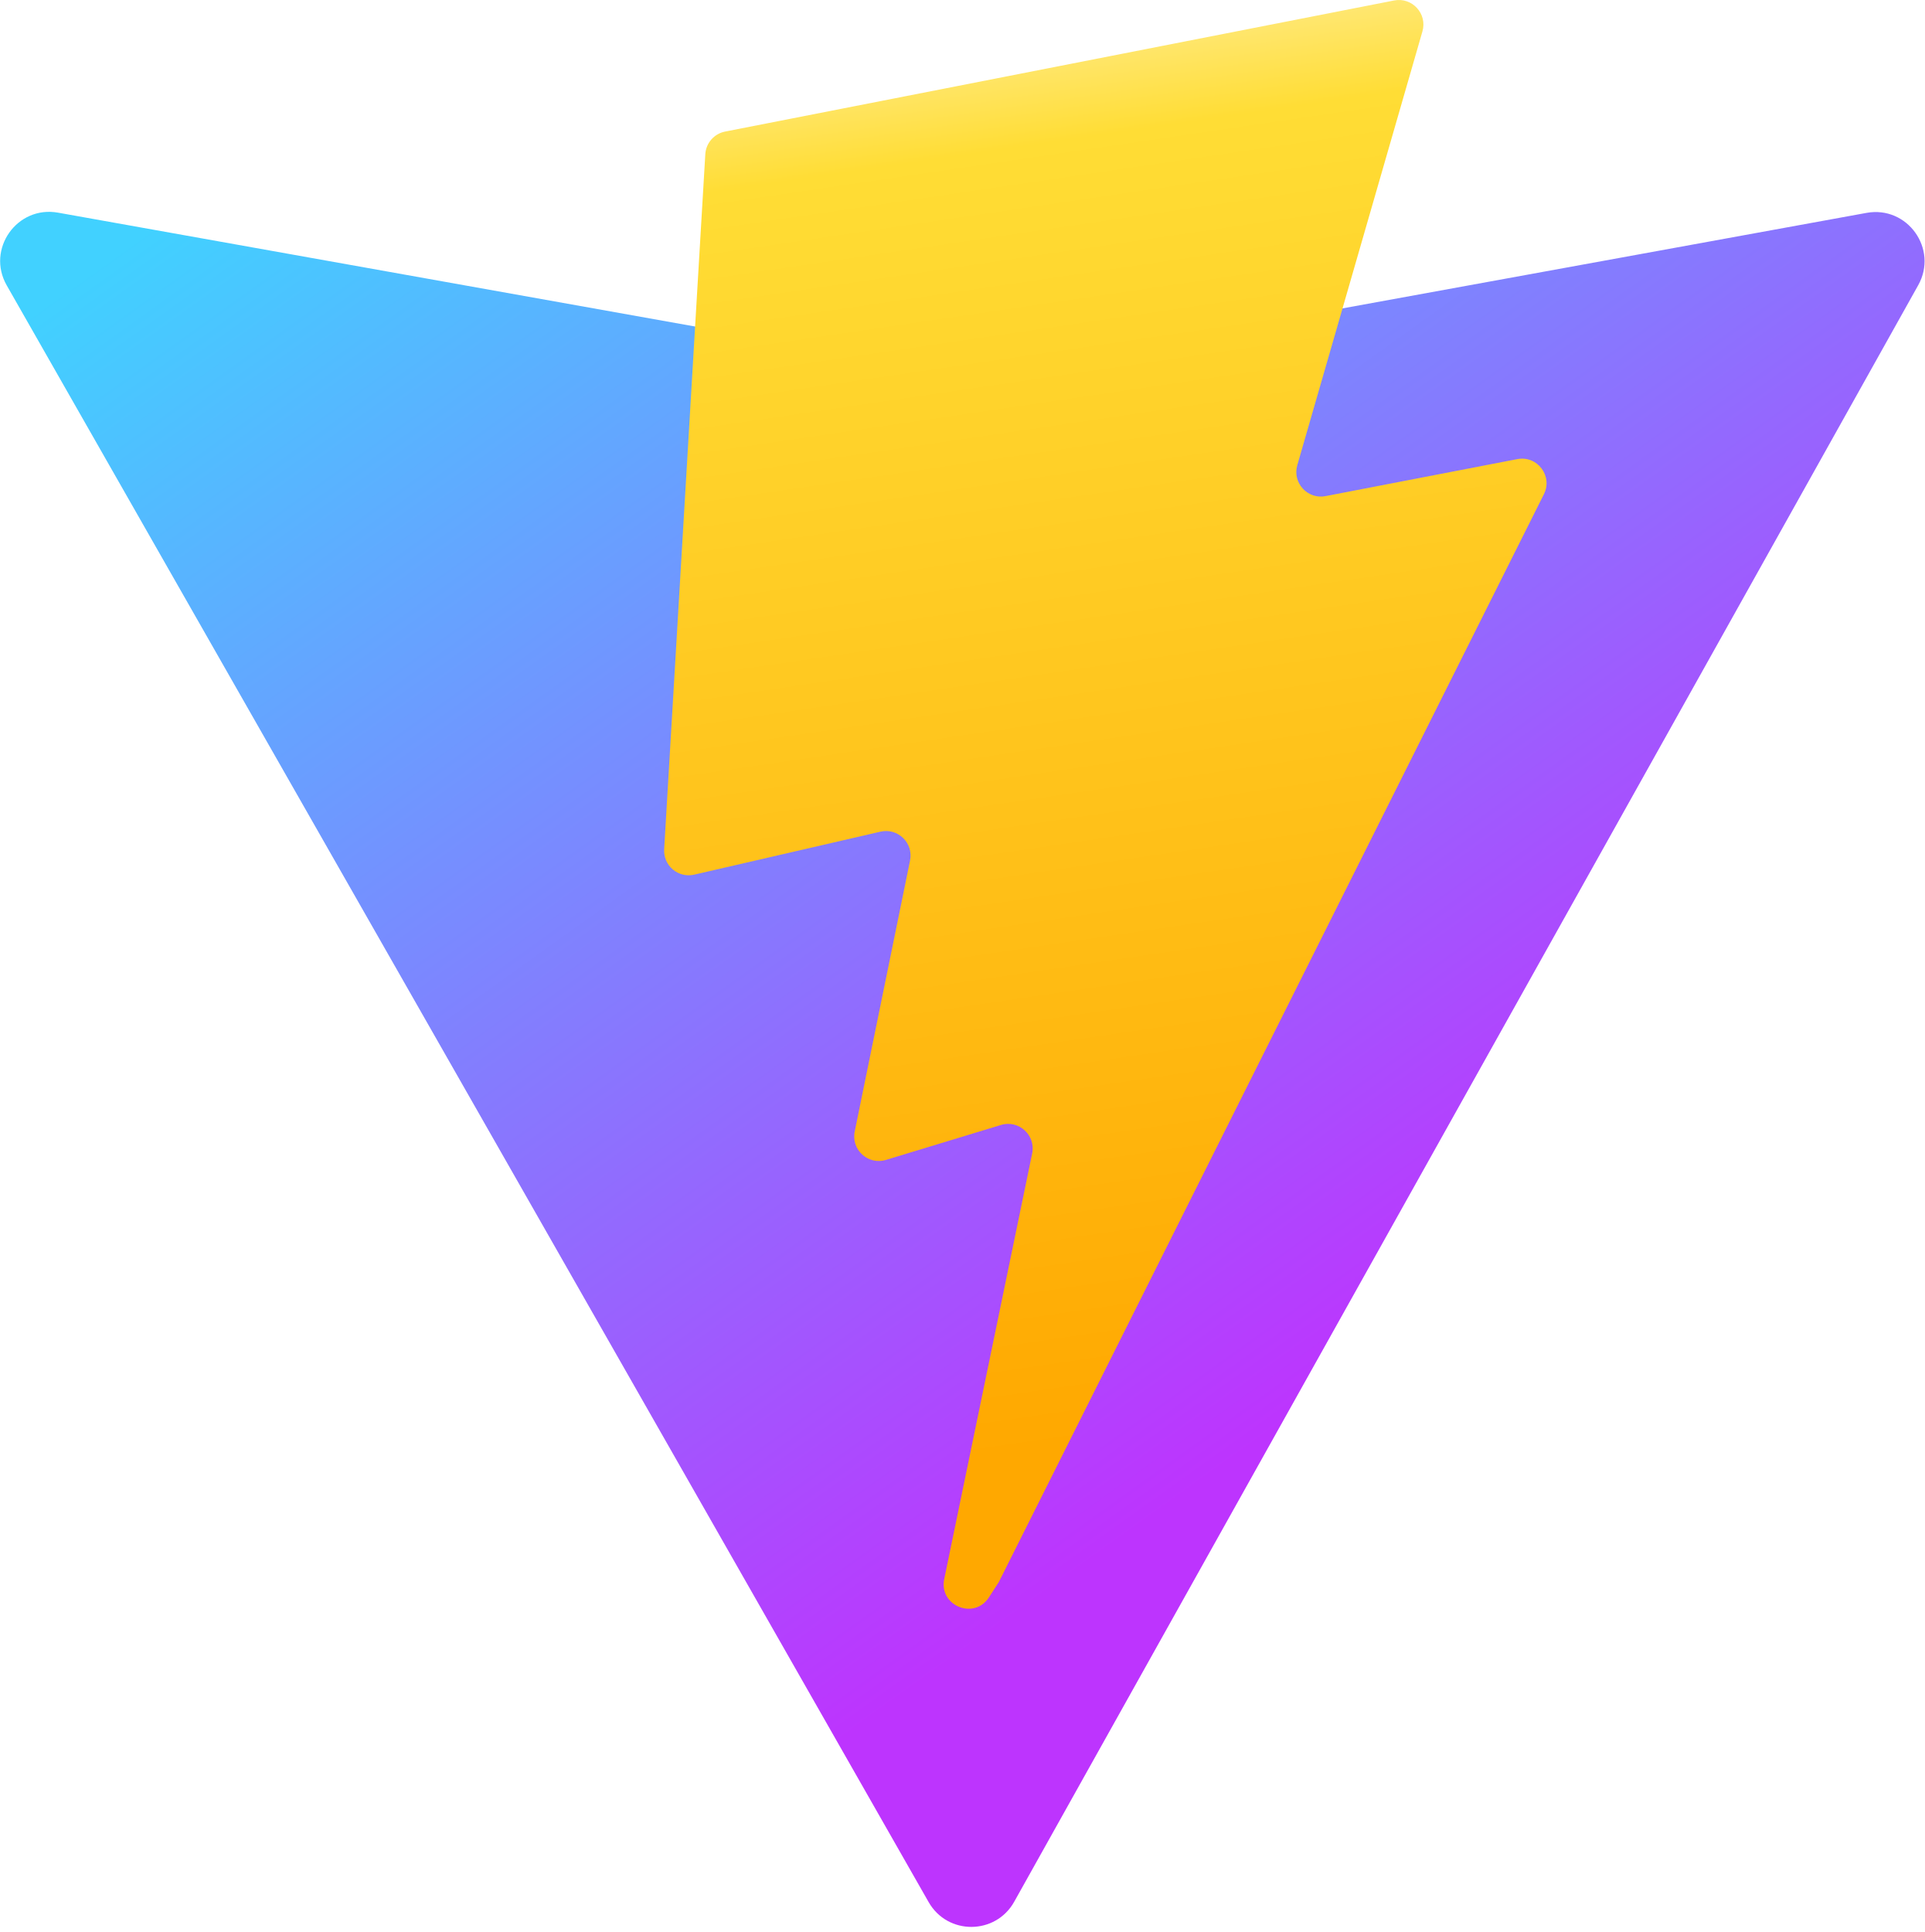
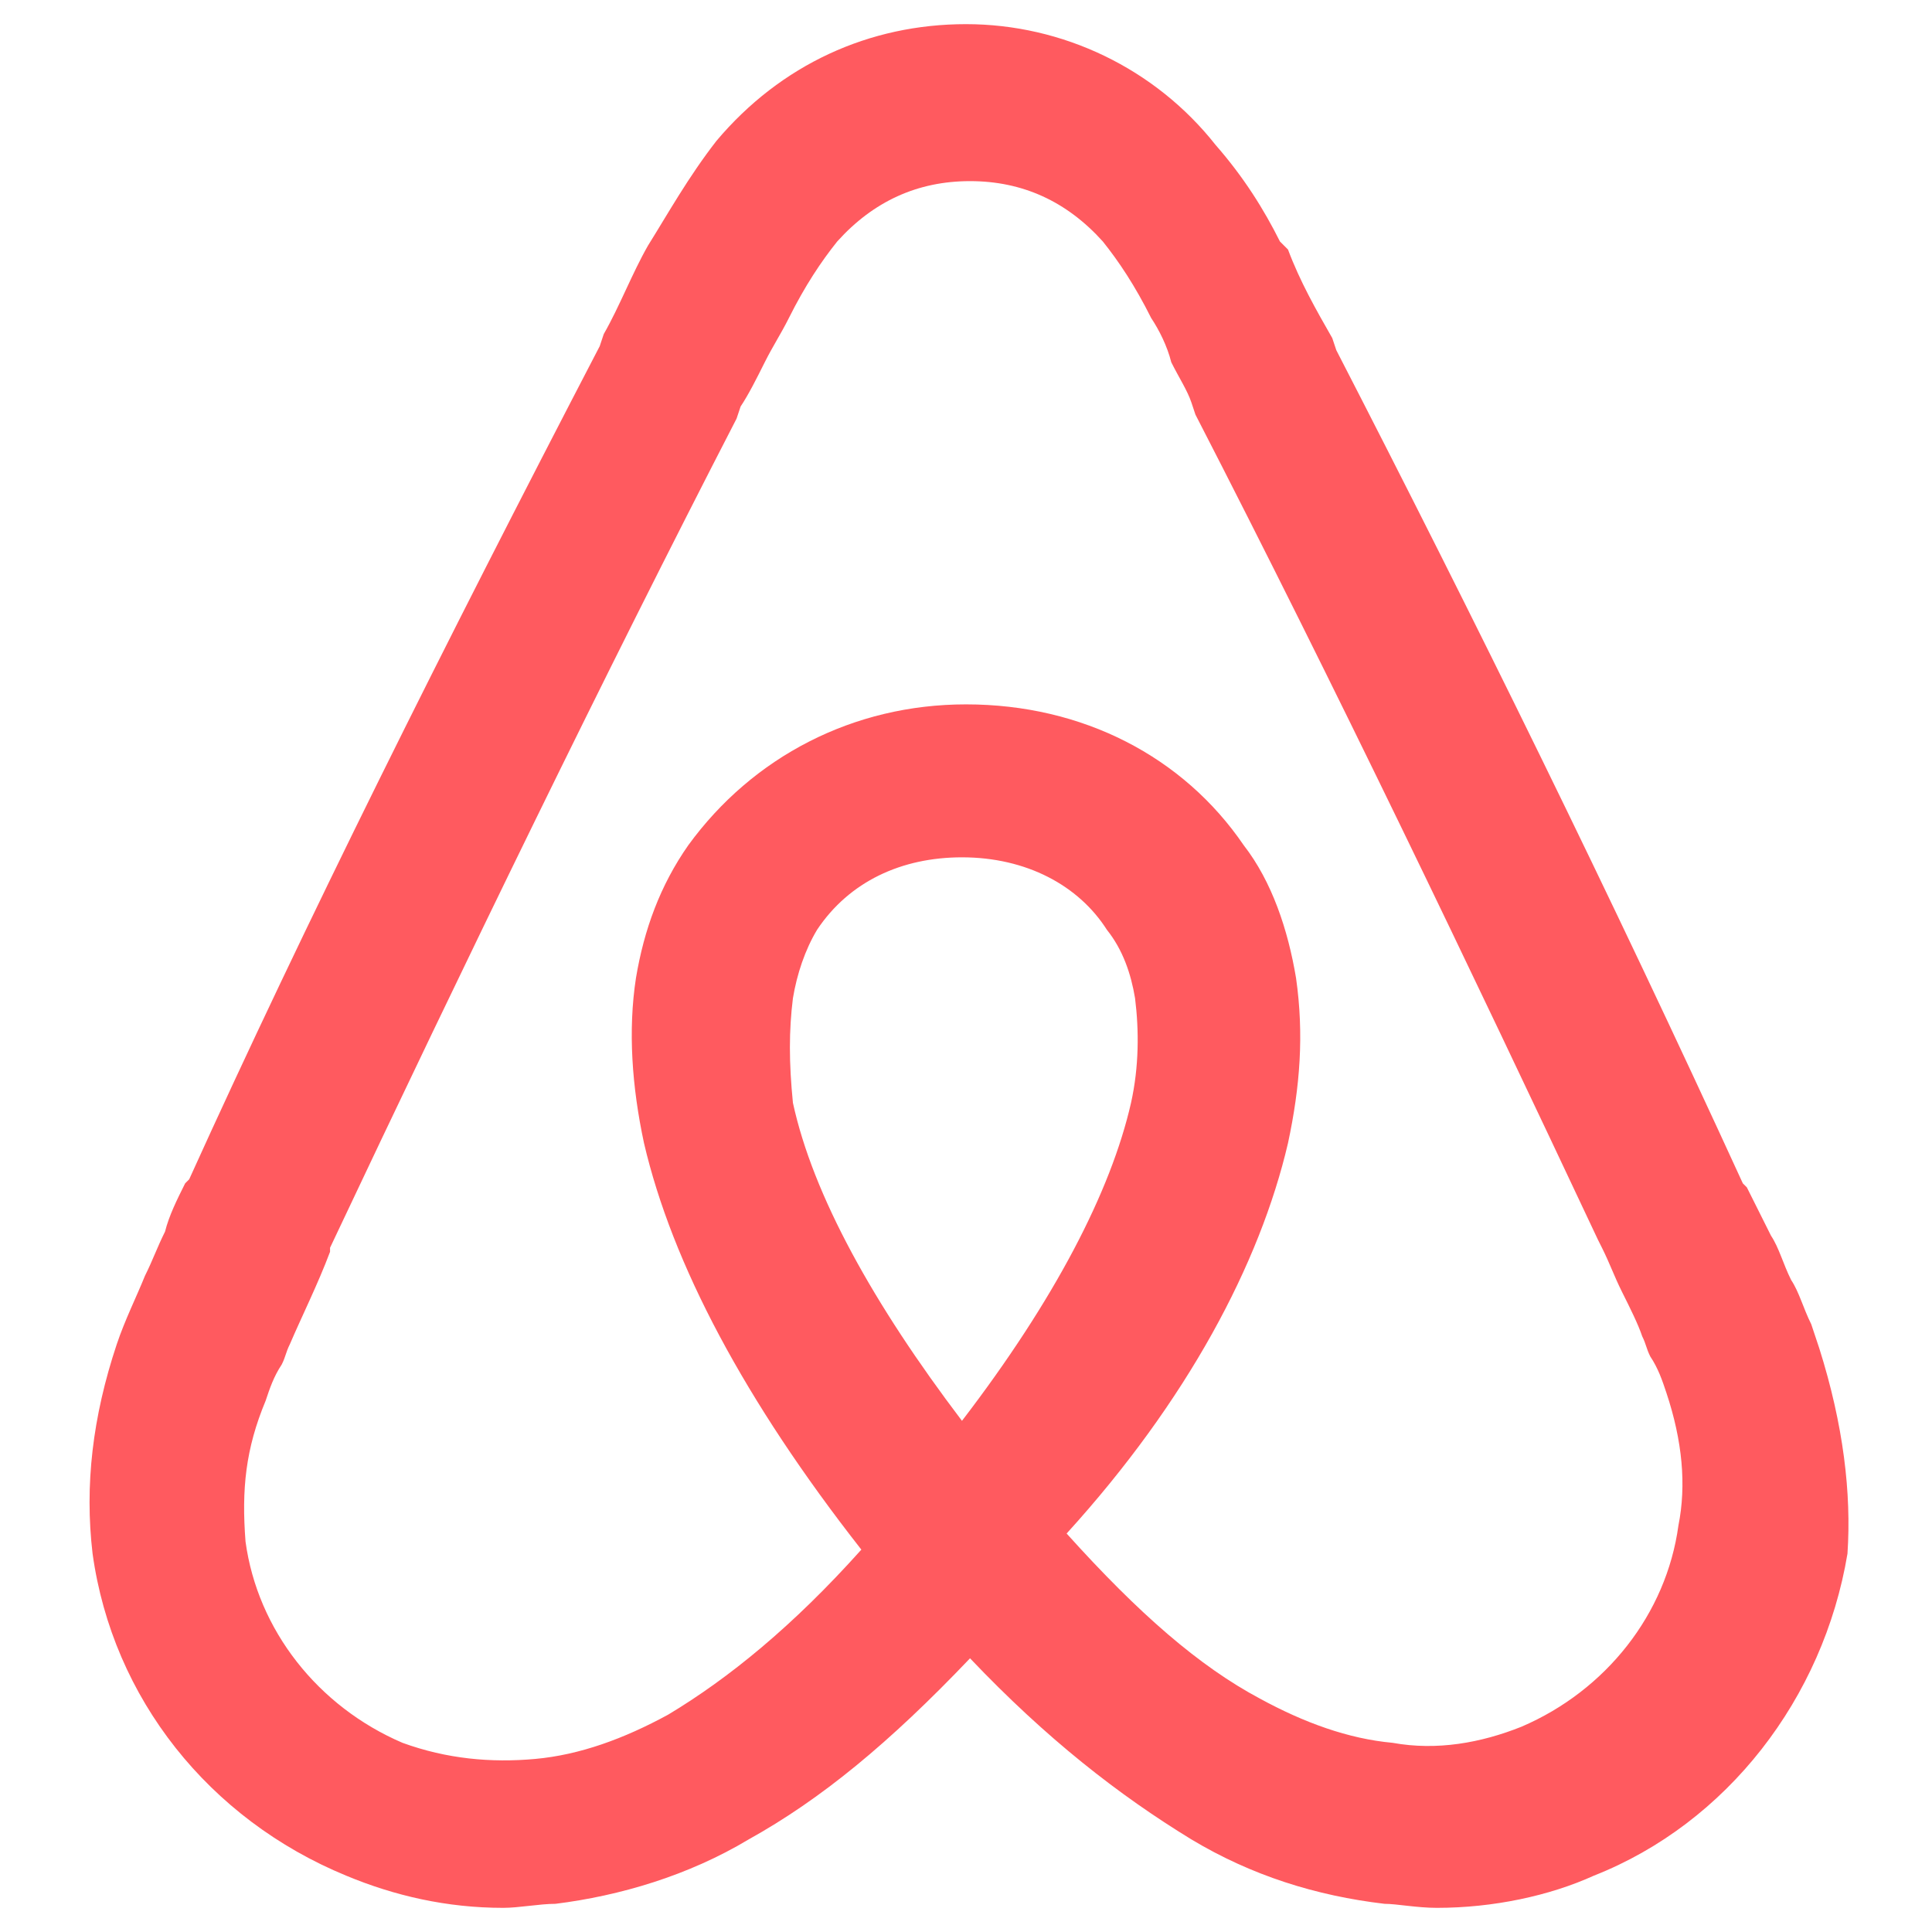
- <svg xmlns="http://www.w3.org/2000/svg" aria-hidden="true" role="img" class="iconify iconify--logos" width="31.88" height="32" preserveAspectRatio="xMidYMid meet" viewBox="0 0 256 257">
-   <defs>
-     <linearGradient id="IconifyId1813088fe1fbc01fb466" x1="-.828%" x2="57.636%" y1="7.652%" y2="78.411%">
-       <stop offset="0%" stop-color="#41D1FF" />
-       <stop offset="100%" stop-color="#BD34FE" />
-     </linearGradient>
-     <linearGradient id="IconifyId1813088fe1fbc01fb467" x1="43.376%" x2="50.316%" y1="2.242%" y2="89.03%">
-       <stop offset="0%" stop-color="#FFEA83" />
-       <stop offset="8.333%" stop-color="#FFDD35" />
-       <stop offset="100%" stop-color="#FFA800" />
-     </linearGradient>
-   </defs>
-   <path fill="url(#IconifyId1813088fe1fbc01fb466)" d="M255.153 37.938L134.897 252.976c-2.483 4.44-8.862 4.466-11.382.048L.875 37.958c-2.746-4.814 1.371-10.646 6.827-9.67l120.385 21.517a6.537 6.537 0 0 0 2.322-.004l117.867-21.483c5.438-.991 9.574 4.796 6.877 9.62Z" />
-   <path fill="url(#IconifyId1813088fe1fbc01fb467)" d="M185.432.063L96.44 17.501a3.268 3.268 0 0 0-2.634 3.014l-5.474 92.456a3.268 3.268 0 0 0 3.997 3.378l24.777-5.718c2.318-.535 4.413 1.507 3.936 3.838l-7.361 36.047c-.495 2.426 1.782 4.5 4.151 3.78l15.304-4.649c2.372-.72 4.652 1.36 4.15 3.788l-11.698 56.621c-.732 3.542 3.979 5.473 5.943 2.437l1.313-2.028l72.516-144.72c1.215-2.423-.88-5.186-3.54-4.672l-25.505 4.922c-2.396.462-4.435-1.77-3.759-4.114l16.646-57.705c.677-2.35-1.37-4.583-3.769-4.113Z" />
+ <svg xmlns="http://www.w3.org/2000/svg" height="800px" width="800px" version="1.1" id="Calque_1" viewBox="0 0 44 48" xml:space="preserve">
+   <style type="text/css">
+ 	.st0{fill:#FF5A5F;}
+ </style>
+   <path class="st0" d="M43.2,33.5l-0.2-0.6c-0.2-0.4-0.3-0.8-0.5-1.1c-0.2-0.4-0.3-0.8-0.5-1.1c-0.2-0.4-0.4-0.8-0.6-1.2l-0.1-0.1  C38,22.2,34.6,15.3,31.2,8.7l-0.1-0.3C30.7,7.7,30.3,7,30,6.2L29.8,6c-0.4-0.8-0.9-1.6-1.6-2.4c-1.5-1.9-3.8-3-6.2-3  c-2.4,0-4.6,1-6.2,2.9c-0.7,0.9-1.2,1.8-1.7,2.6c-0.4,0.7-0.7,1.5-1.1,2.2l-0.1,0.3C9,16.1,5.6,22.9,2.7,29.3l-0.1,0.1  c-0.2,0.4-0.4,0.8-0.5,1.2c-0.2,0.4-0.3,0.7-0.5,1.1c-0.2,0.5-0.5,1.1-0.7,1.7c-0.6,1.8-0.8,3.5-0.6,5.2c0.5,3.6,2.9,6.6,6.3,8  c1.2,0.5,2.5,0.8,3.9,0.8c0.4,0,0.9-0.1,1.3-0.1c1.6-0.2,3.3-0.7,4.8-1.6c1.8-1,3.5-2.4,5.5-4.5c1.9,2,3.7,3.4,5.5,4.5  c1.5,0.9,3.1,1.4,4.8,1.6c0.3,0,0.8,0.1,1.3,0.1c1.4,0,2.8-0.3,3.9-0.8c3.3-1.3,5.7-4.4,6.3-8C44,37.1,43.8,35.4,43.2,33.5z   M17.7,24.8c0.1-0.6,0.3-1.2,0.6-1.7c0.8-1.2,2.1-1.8,3.6-1.8c1.6,0,2.9,0.7,3.6,1.8c0.4,0.5,0.6,1.1,0.7,1.7  c0.1,0.8,0.1,1.7-0.1,2.6c-0.5,2.2-1.9,4.9-4.2,7.9c-2.2-2.9-3.7-5.6-4.2-7.9C17.6,26.4,17.6,25.6,17.7,24.8z M30,28.4  c0.3-1.4,0.4-2.7,0.2-4.1c-0.2-1.2-0.6-2.4-1.3-3.3c-1.5-2.2-4-3.5-6.9-3.5c-2.8,0-5.3,1.3-6.9,3.5c-0.7,1-1.1,2.1-1.3,3.3  c-0.2,1.3-0.1,2.7,0.2,4.1c0.7,3,2.5,6.4,5.4,10.1c-1.7,1.9-3.3,3.2-4.8,4.1c-1.1,0.6-2.2,1-3.3,1.1c-1.1,0.1-2.2,0-3.3-0.4  c-2.1-0.9-3.6-2.8-3.9-5C4,37,4.1,36,4.6,34.8c0.1-0.3,0.2-0.6,0.4-0.9c0.1-0.2,0.1-0.3,0.2-0.5c0.3-0.7,0.7-1.5,1-2.3L6.2,31  c3.4-7.2,6.8-14.2,10.1-20.6l0.1-0.3c0.2-0.3,0.4-0.7,0.6-1.1c0.2-0.4,0.4-0.7,0.6-1.1c0.4-0.8,0.8-1.4,1.2-1.9c0.9-1,2-1.5,3.3-1.5  s2.4,0.5,3.3,1.5c0.4,0.5,0.8,1.1,1.2,1.9c0.2,0.3,0.4,0.7,0.5,1.1c0.2,0.4,0.4,0.7,0.5,1l0.1,0.3c3.5,6.8,6.8,13.7,10,20.5l0.1,0.2  c0.2,0.4,0.3,0.7,0.5,1.1c0.2,0.4,0.4,0.8,0.5,1.1c0.1,0.2,0.1,0.3,0.2,0.5c0.2,0.3,0.3,0.6,0.4,0.9c0.4,1.2,0.5,2.3,0.3,3.3l0,0  c-0.3,2.2-1.8,4.1-3.9,5c-1,0.4-2.1,0.6-3.2,0.4c-1.1-0.1-2.2-0.5-3.3-1.1c-1.5-0.8-3-2.1-4.8-4.1C27.5,34.8,29.3,31.4,30,28.4z" />
</svg>
